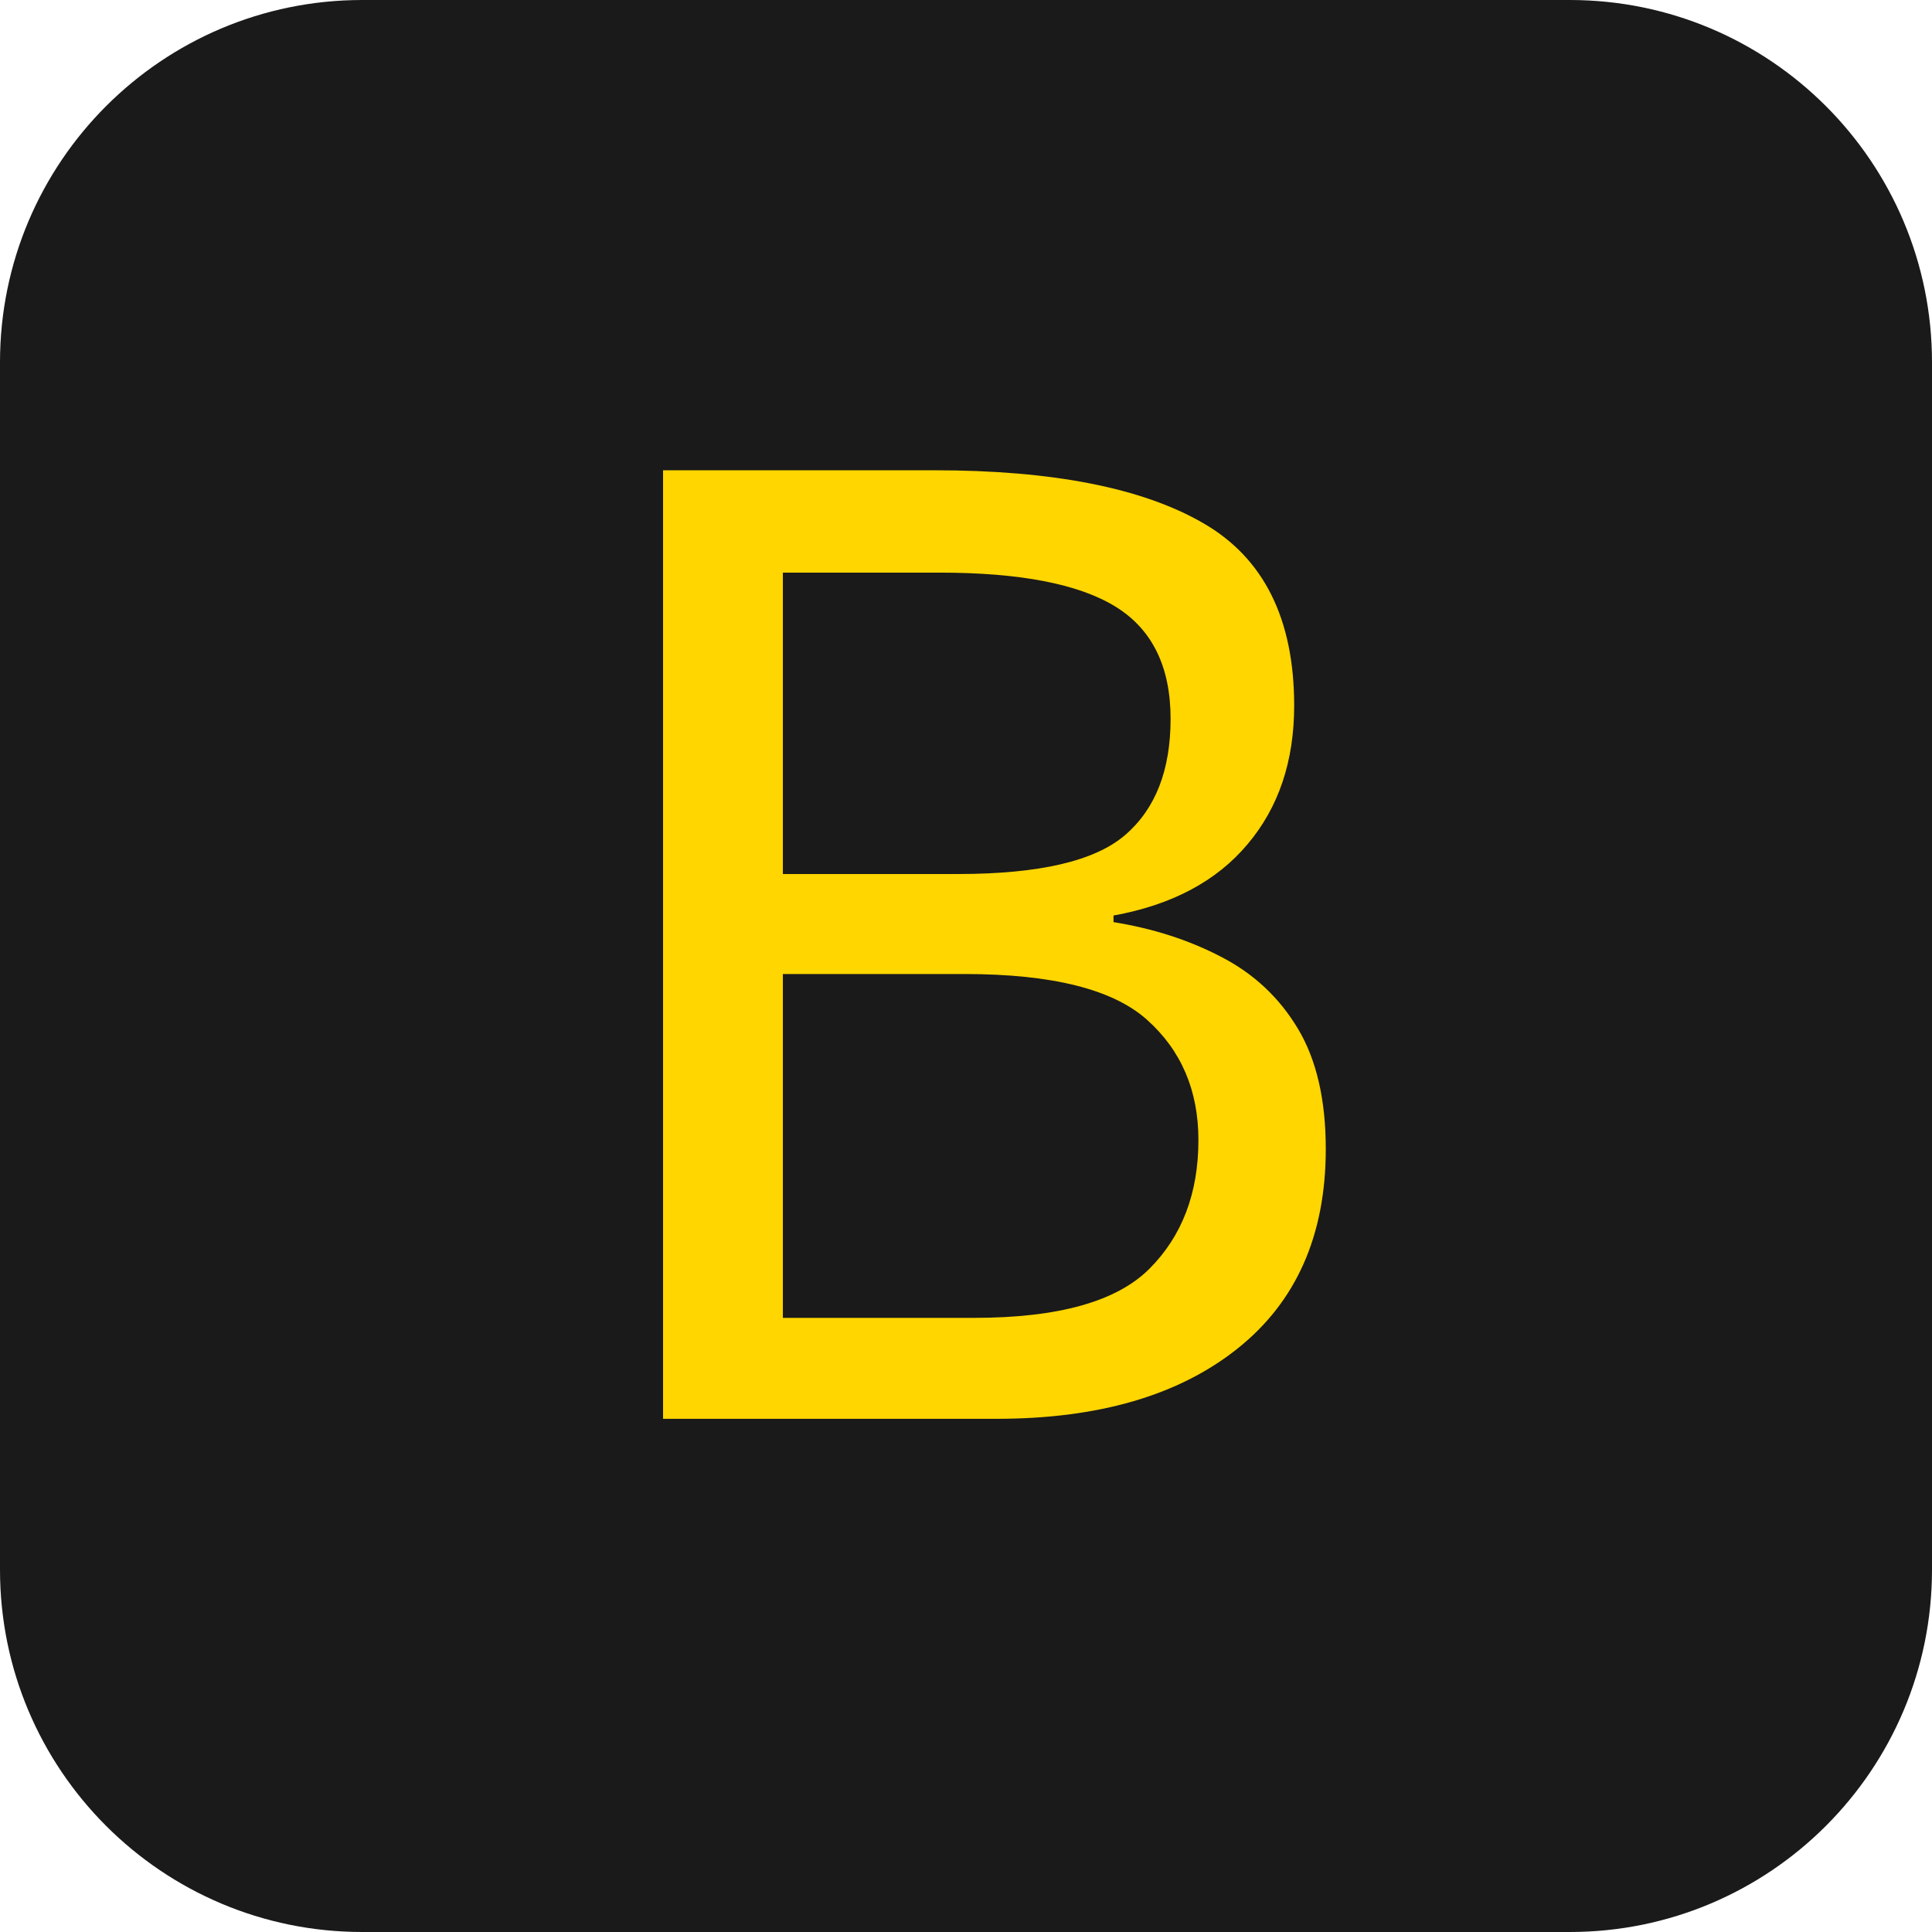
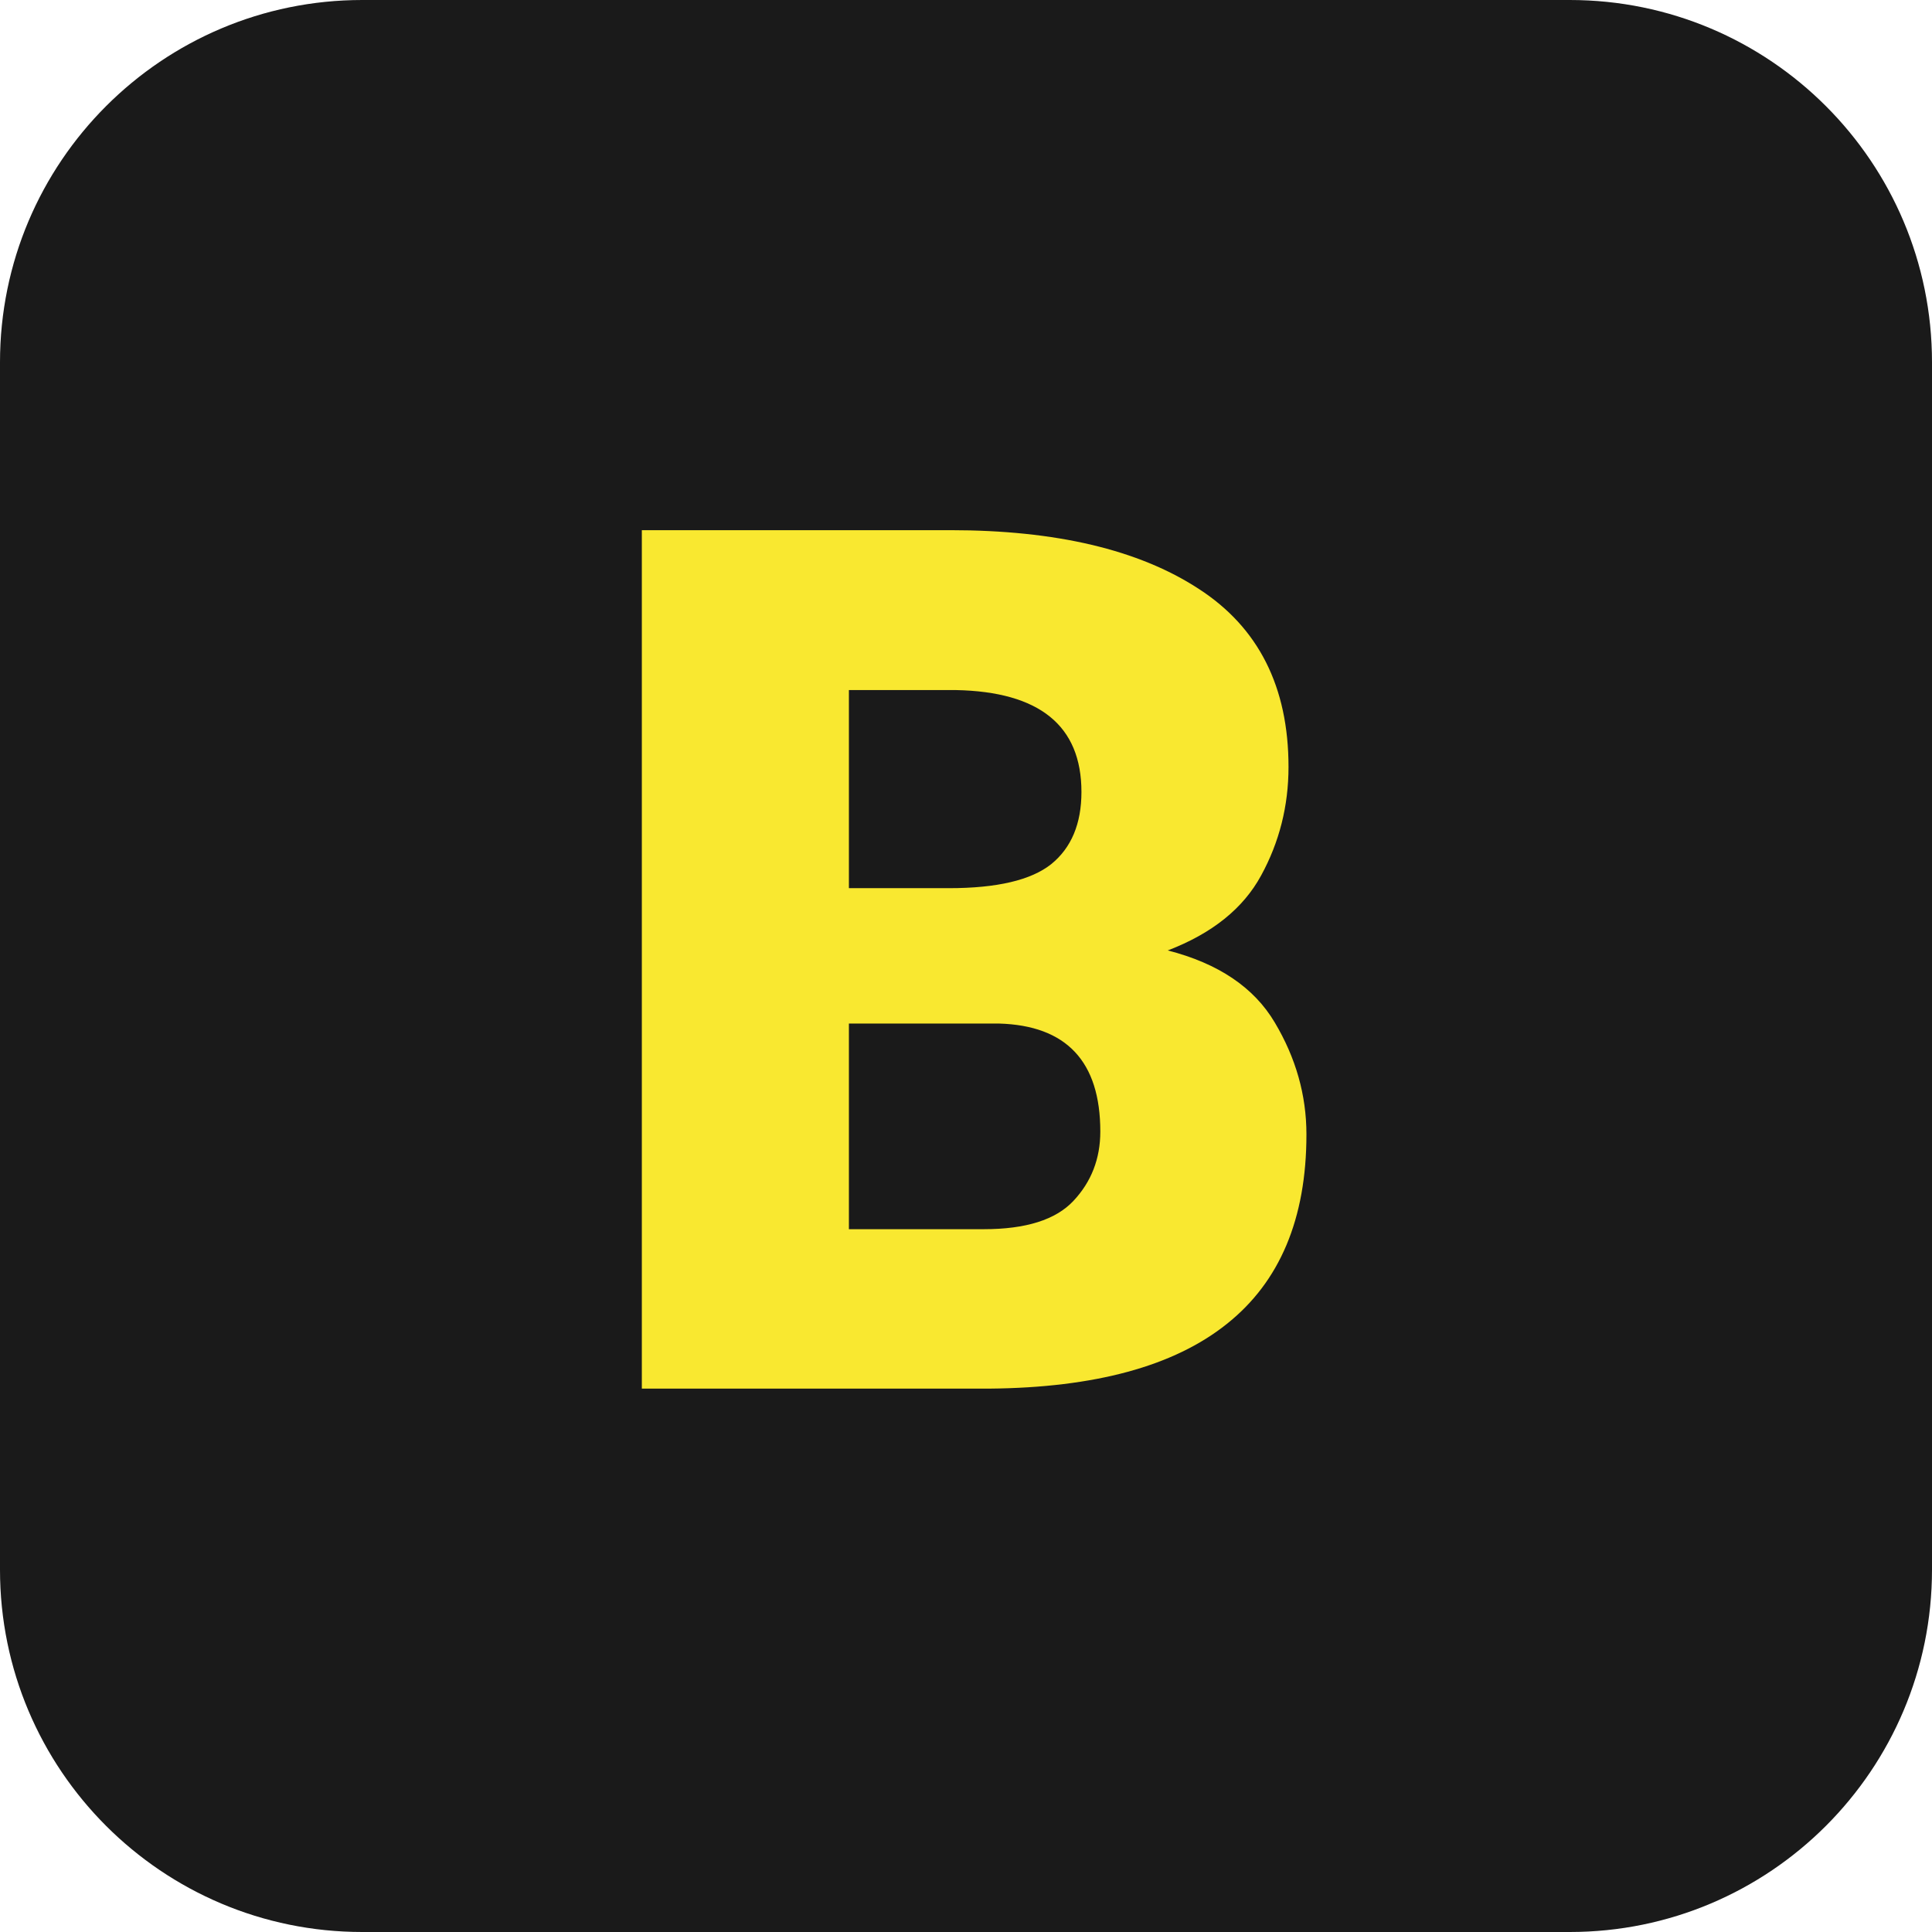
<svg xmlns="http://www.w3.org/2000/svg" viewBox="0 0 64 64">
  <rect width="64" height="64" rx="12" fill="#1A1A1A" />
-   <text x="32" y="47" font-family="Anton, Antonio, Impact, sans-serif" font-size="44" fill="#FFD600" text-anchor="middle">B</text>
+   <text x="32" y="46" font-family="Montserrat, Roboto, sans-serif" font-weight="800" font-size="40" fill="#F9E830" text-anchor="middle">B</text>
</svg>
